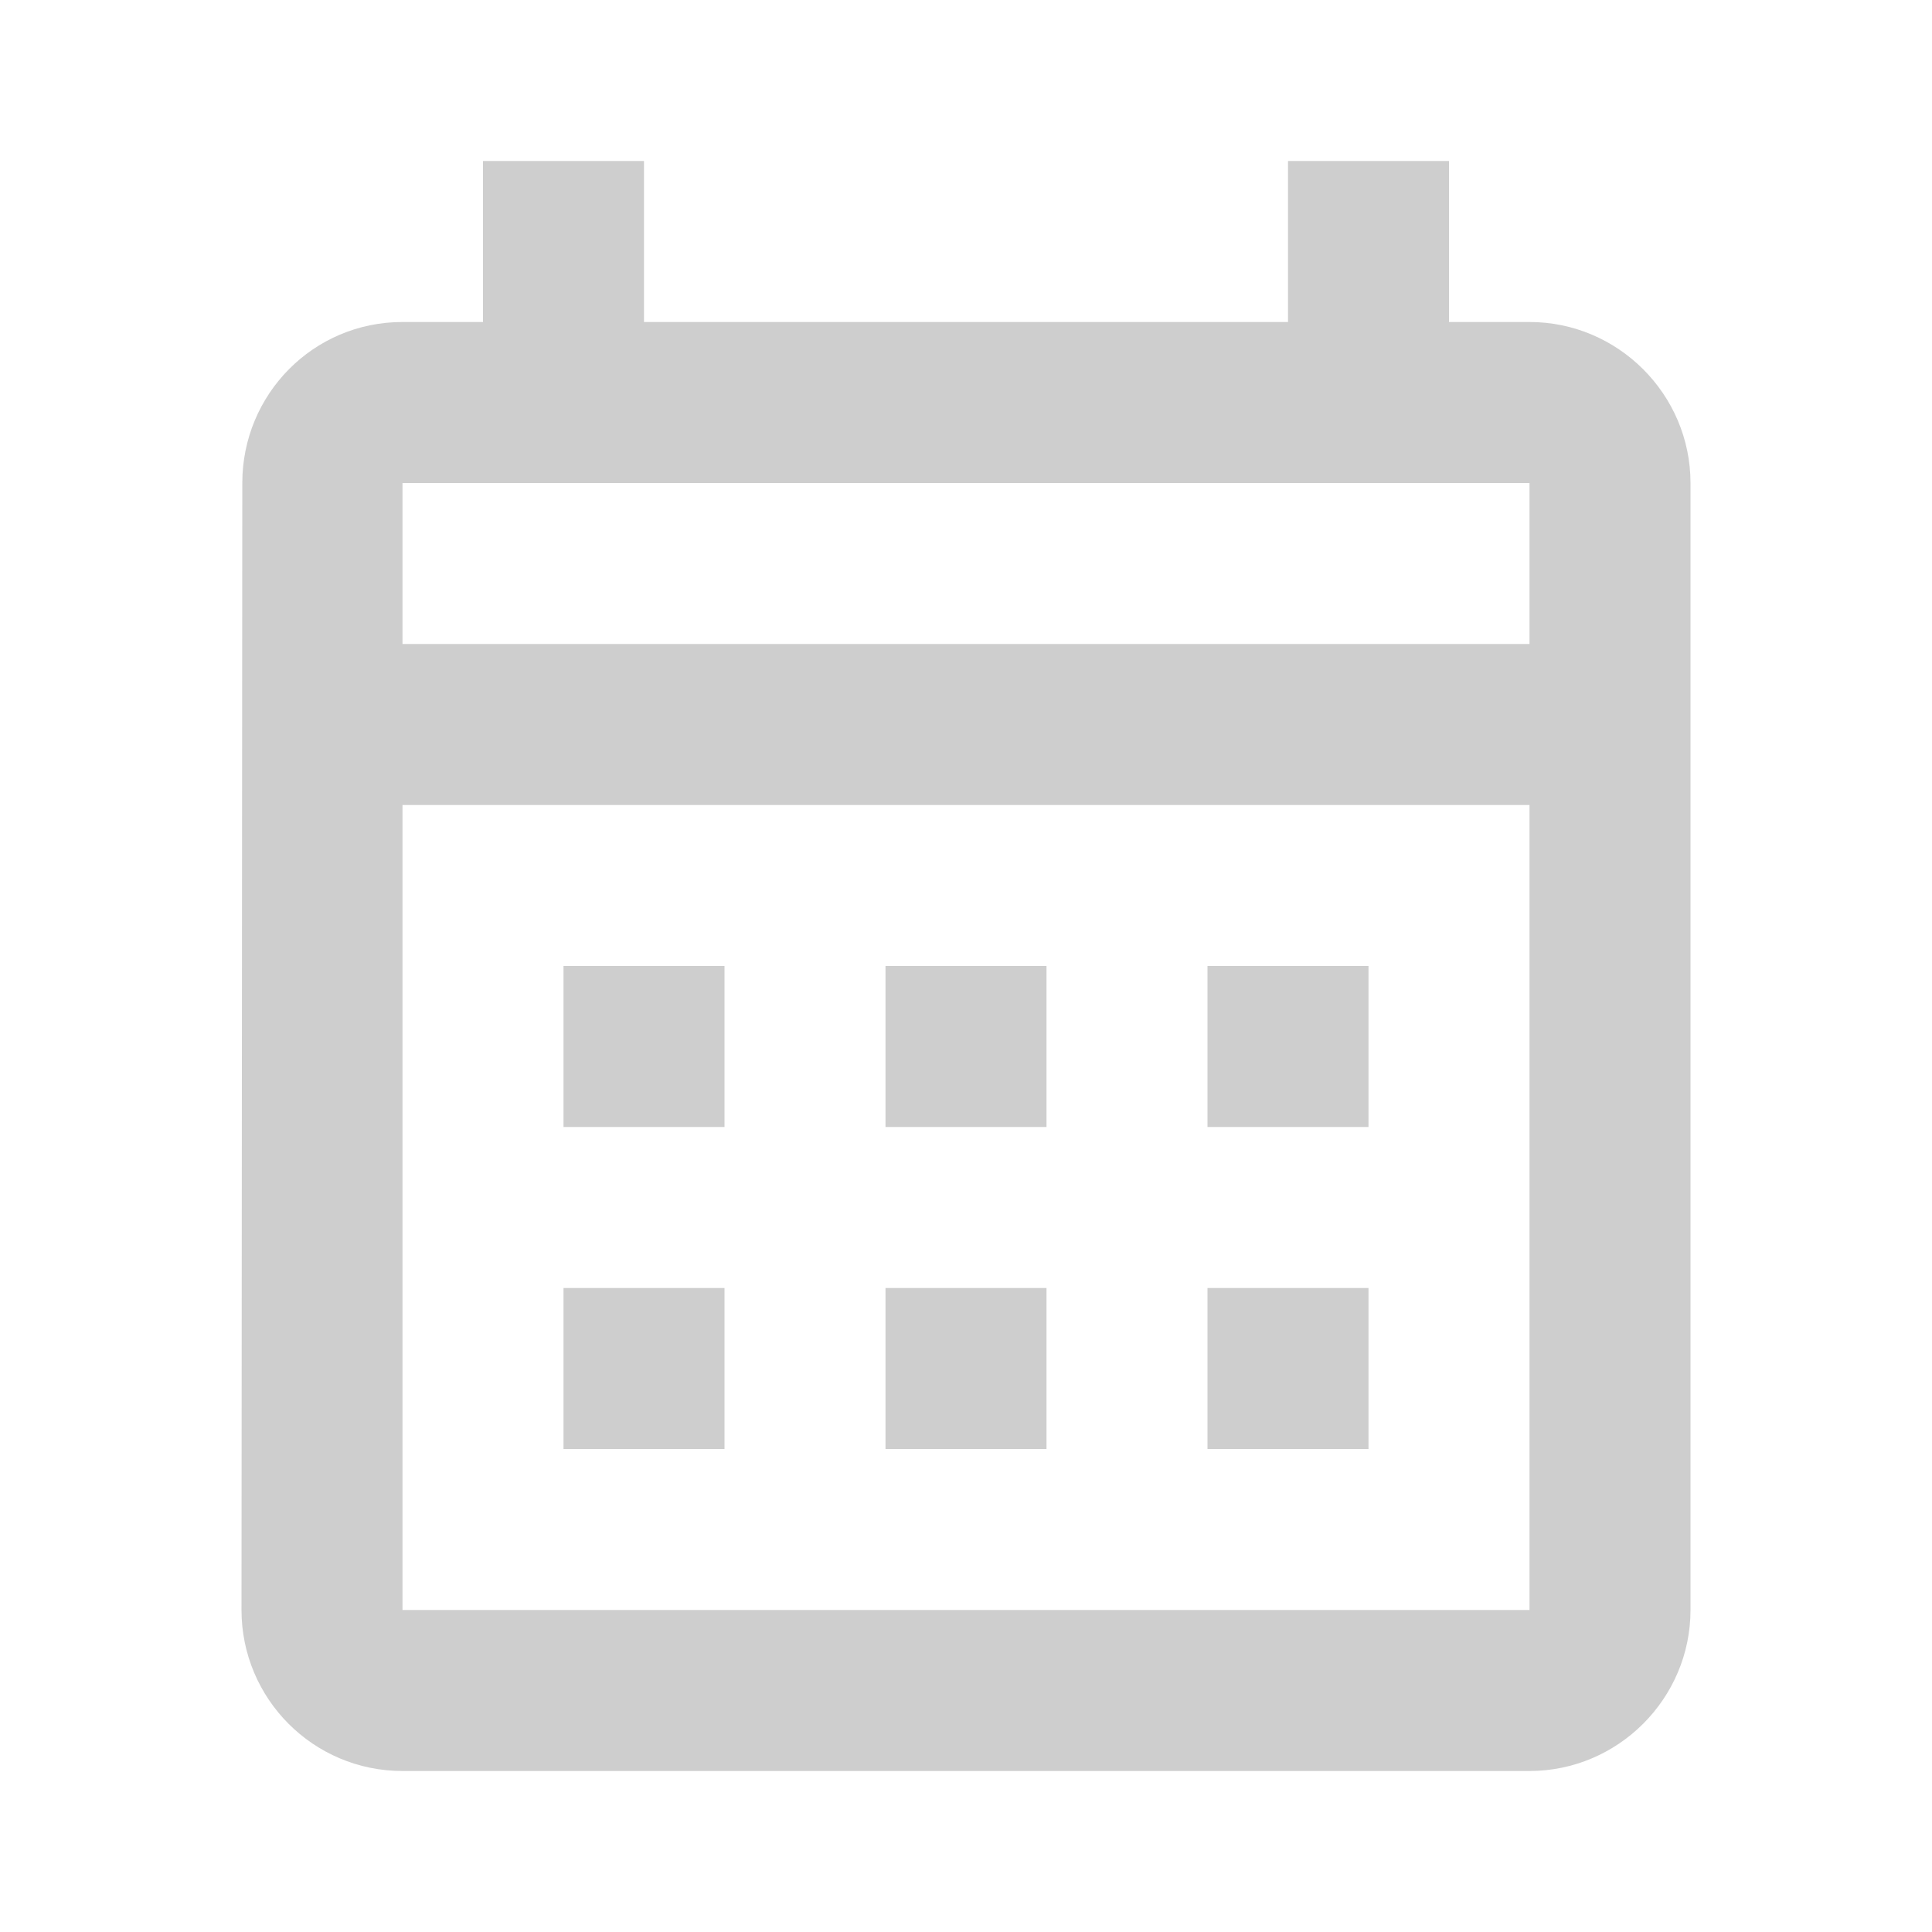
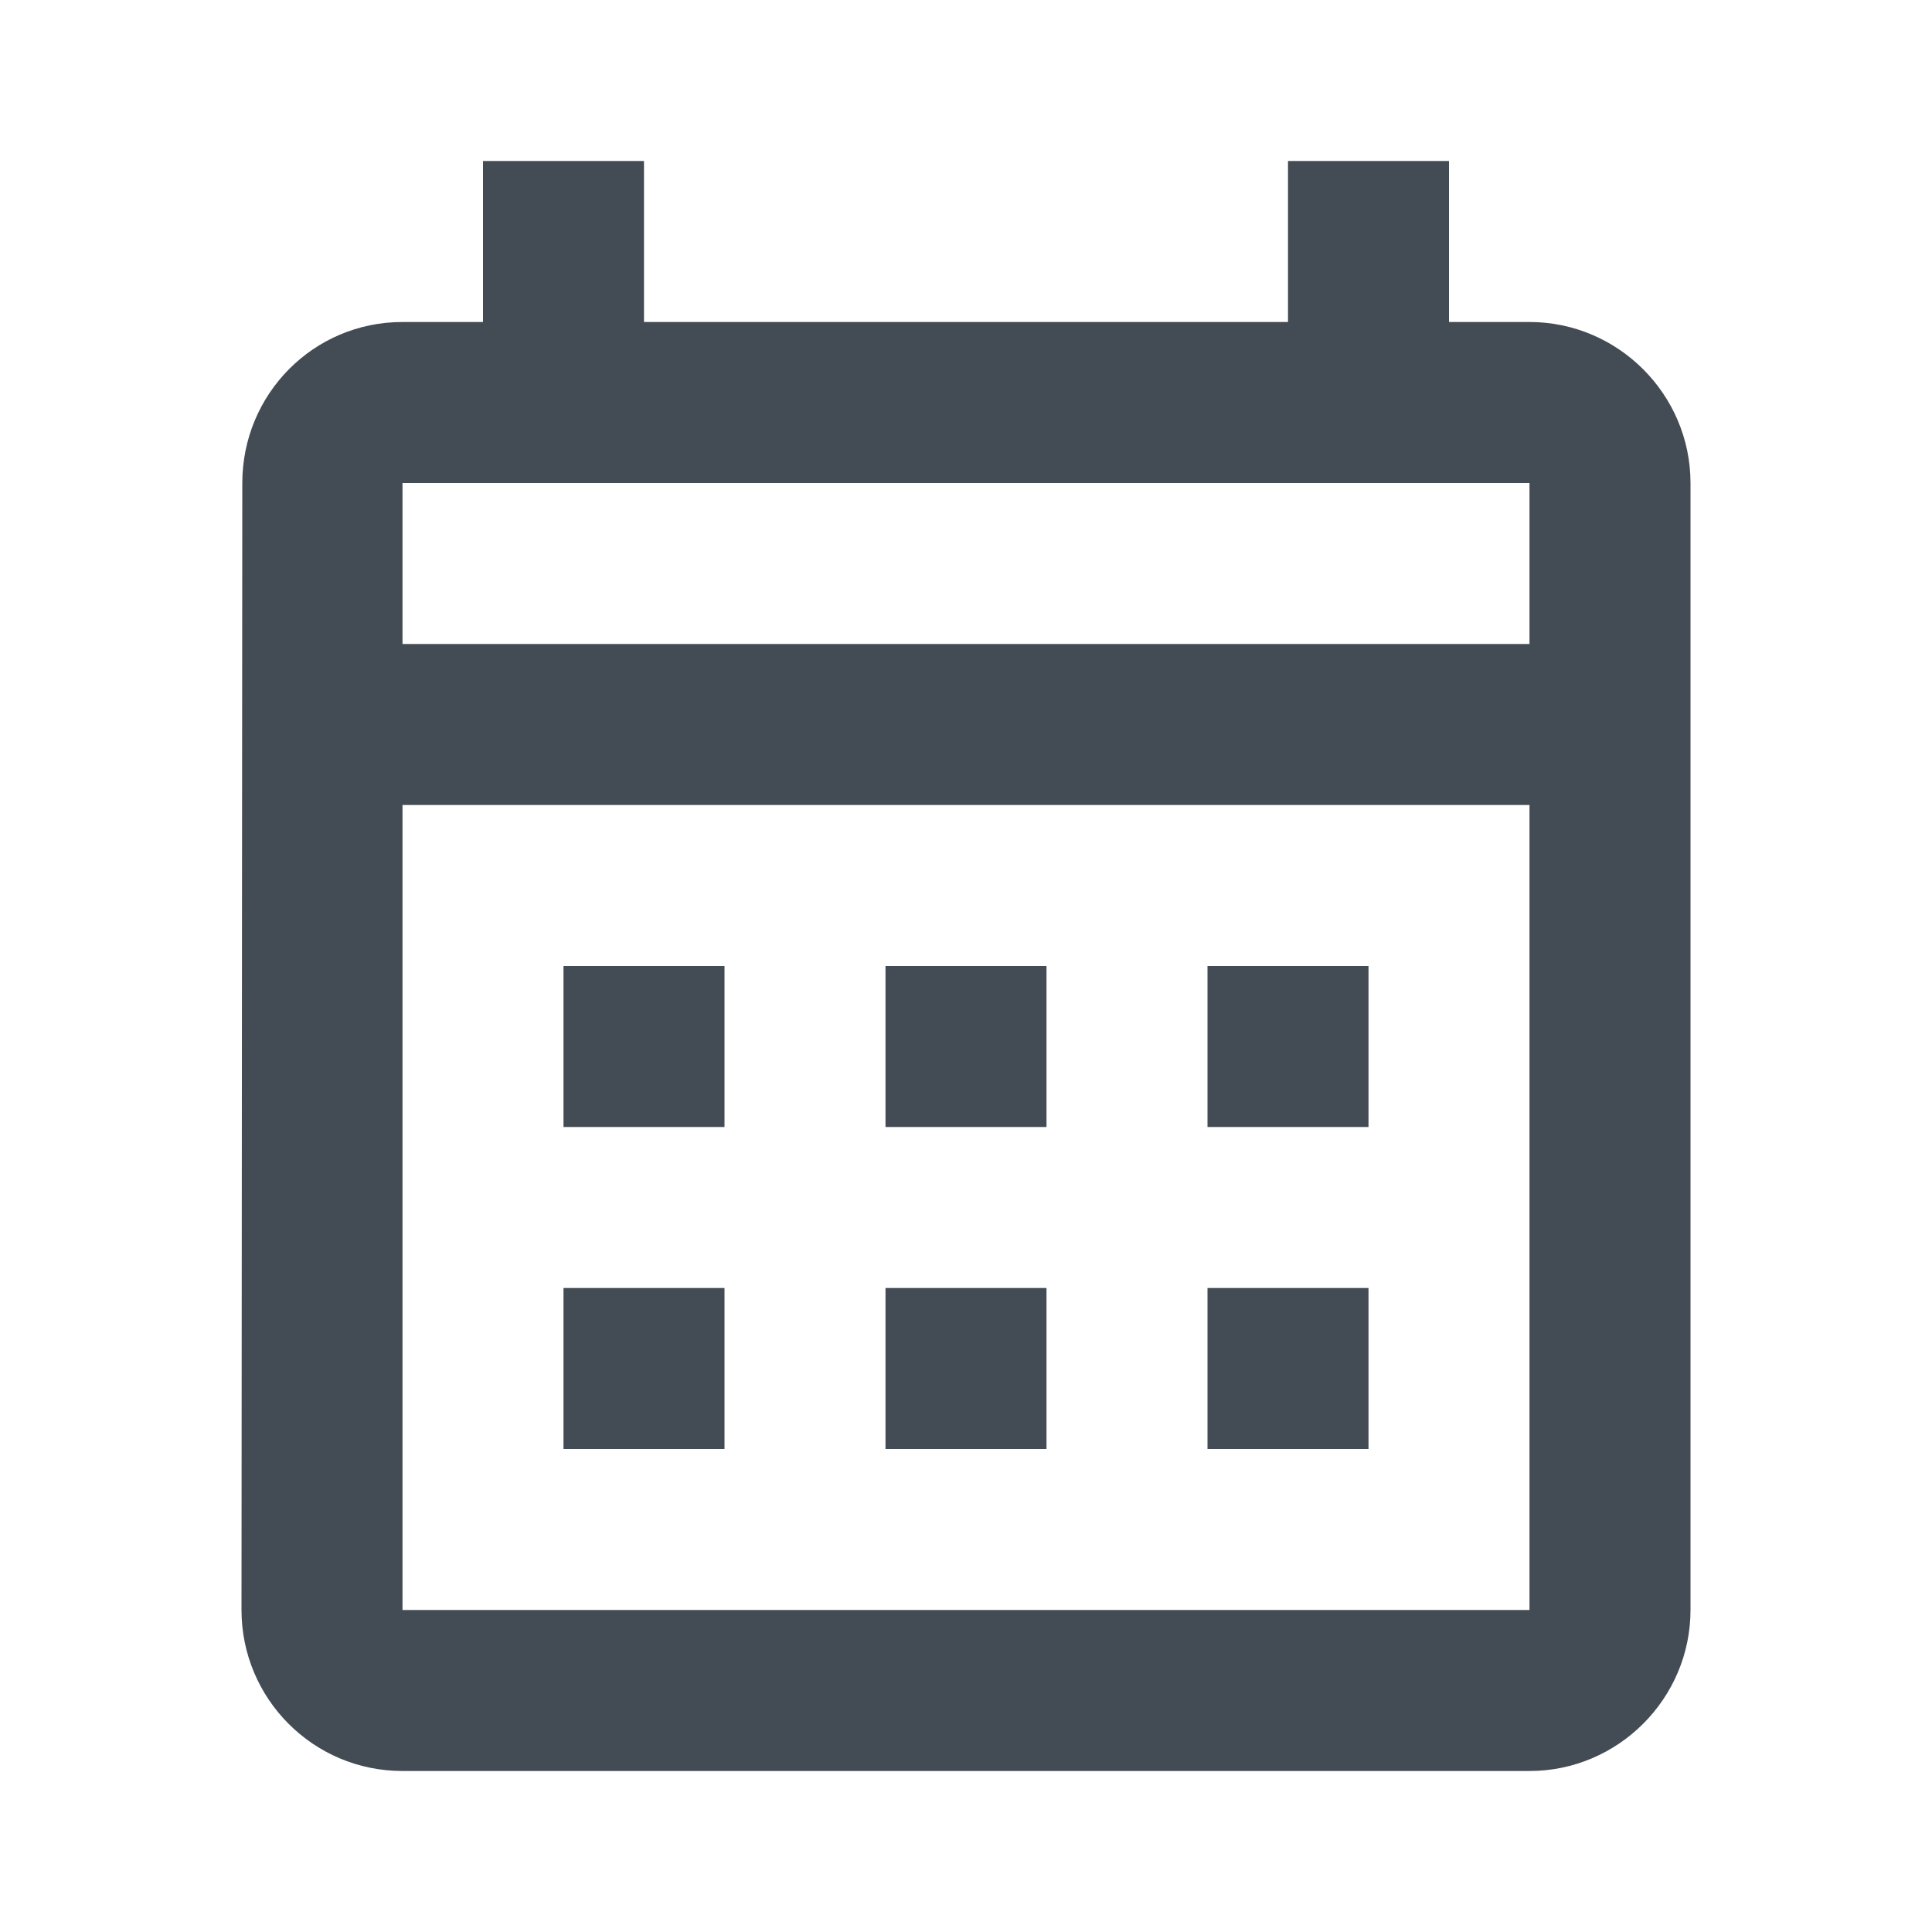
- <svg xmlns="http://www.w3.org/2000/svg" enable-background="new 0 0 24 24" height="24px" viewBox="0 0 24 24" width="24px" fill="#cecece">
+ <svg xmlns="http://www.w3.org/2000/svg" enable-background="new 0 0 24 24" height="24px" viewBox="0 0 24 24" width="24px" fill="#434b54">
  <g>
    <rect fill="none" height="24" width="24" />
  </g>
  <g>
    <path d="M19,4h-1V2h-2v2H8V2H6v2H5C3.89,4,3.01,4.9,3.01,6L3,20c0,1.1,0.89,2,2,2h14c1.1,0,2-0.9,2-2V6C21,4.9,20.1,4,19,4z M19,20 H5V10h14V20z M19,8H5V6h14V8z M9,14H7v-2h2V14z M13,14h-2v-2h2V14z M17,14h-2v-2h2V14z M9,18H7v-2h2V18z M13,18h-2v-2h2V18z M17,18 h-2v-2h2V18z" />
  </g>
</svg>
